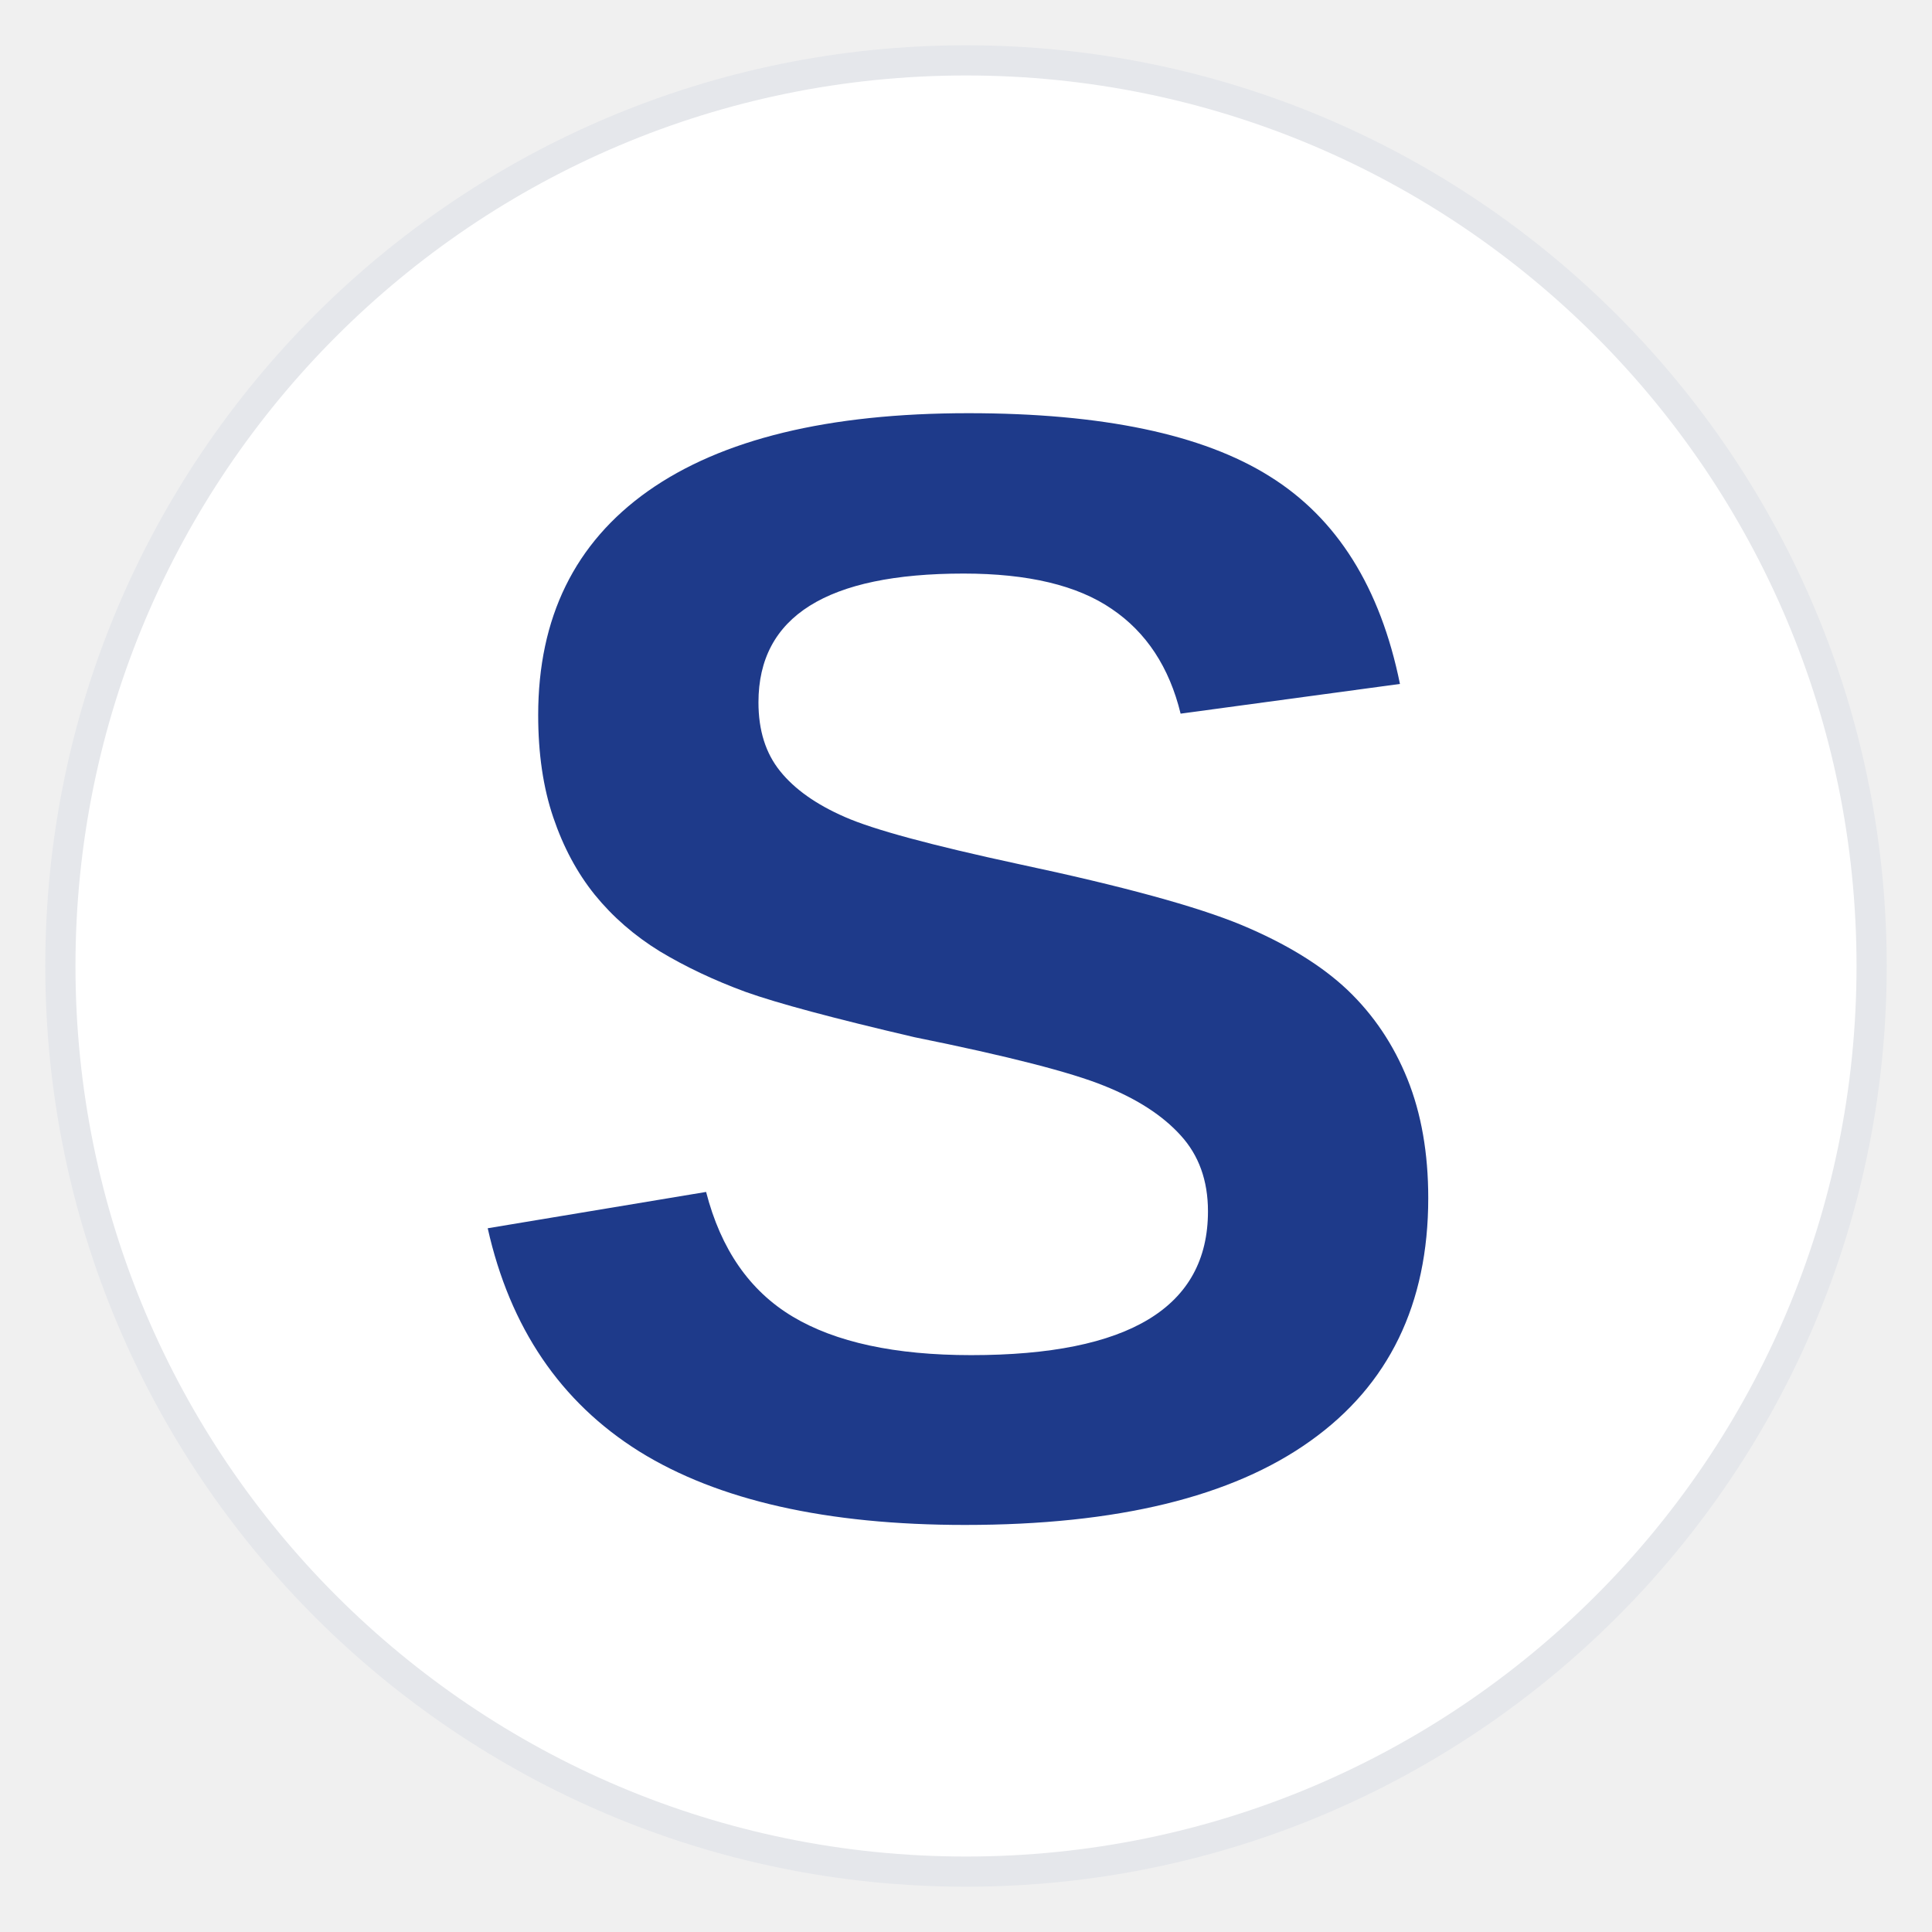
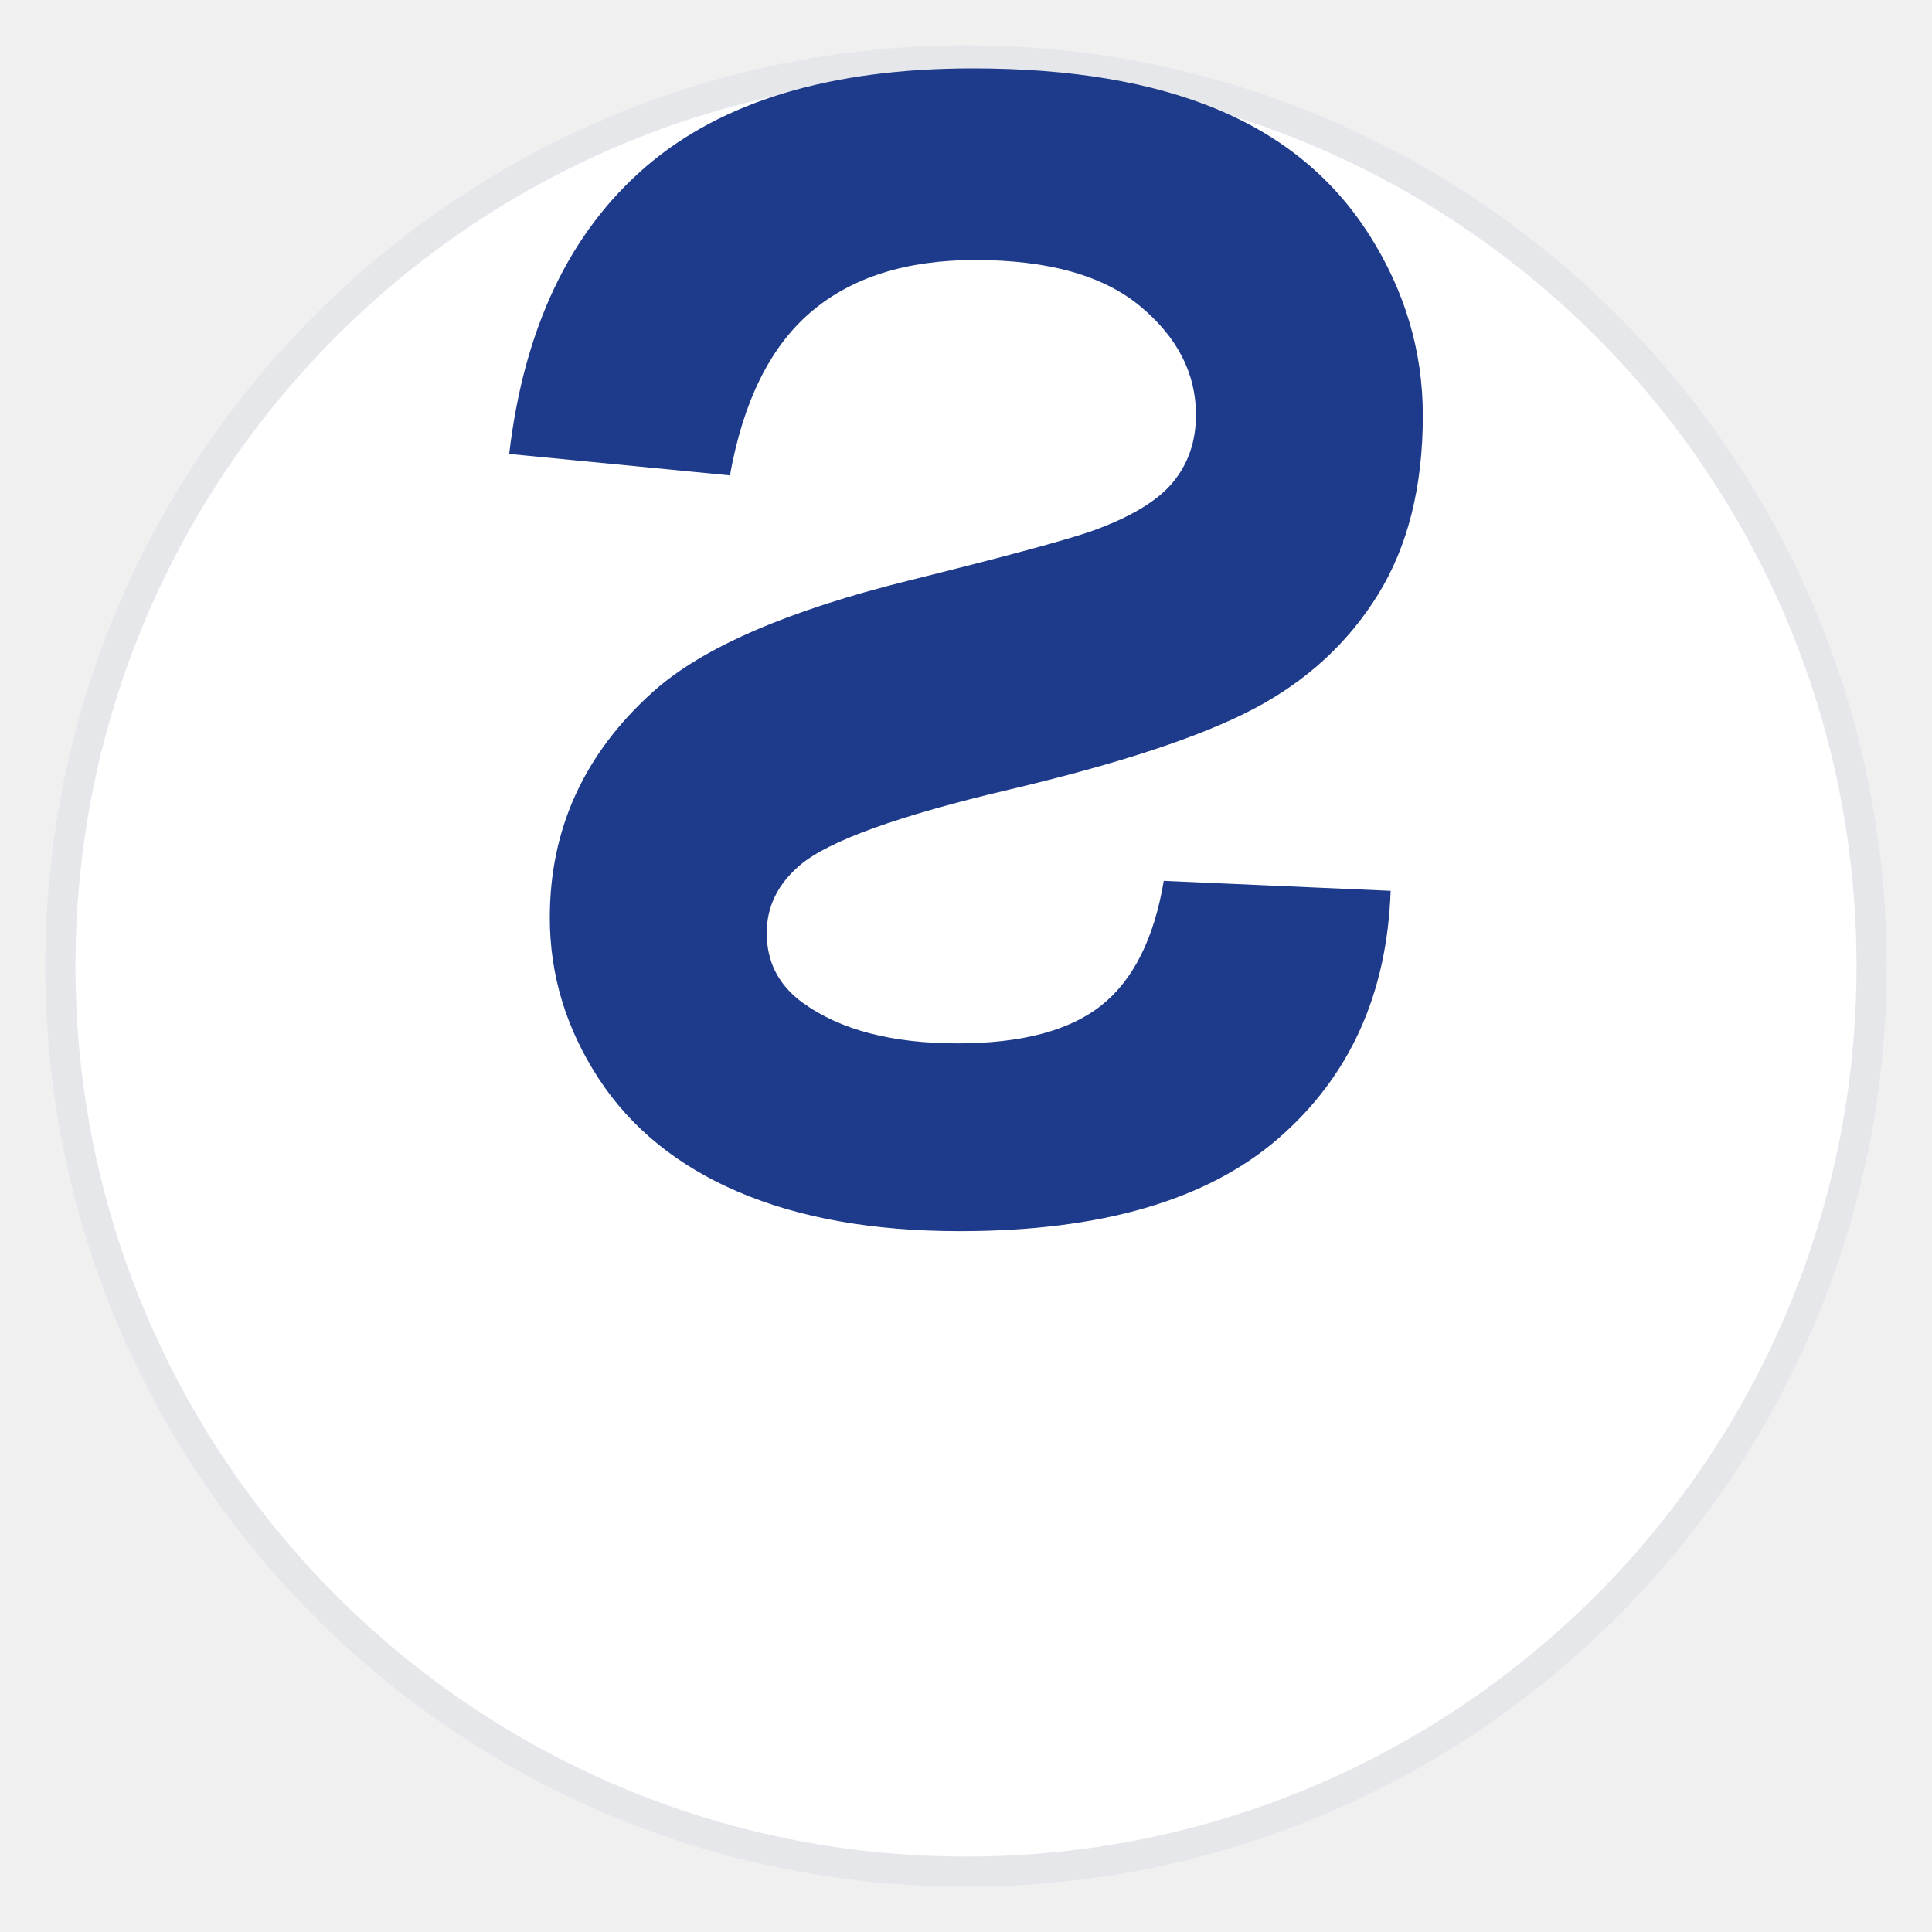
<svg xmlns="http://www.w3.org/2000/svg" viewBox="0 0 64 64" width="64" height="64" role="img" aria-label="MagicBotsLab S icon">
  <circle cx="32" cy="32" r="30" fill="#ffffff" />
  <circle cx="32" cy="32" r="30" fill="none" stroke="#e5e7eb" stroke-width="1" />
-   <text x="32" y="50" font-family="system-ui, -apple-system, 'Segoe UI', 'Helvetica Neue', Arial, sans-serif" font-size="52" font-weight="bold" fill="#1e3a8a" text-anchor="middle">S</text>
+   <path fill="#1e3a8a" d="M74 477 362 505Q388 360 467.5 292.0Q547 224 682 224Q825 224 897.5 284.5Q970 345 970 426Q970 478 939.5 514.5Q909 551 833 578Q781 596 596 642Q358 701 262 787Q127 908 127 1082Q127 1194 190.5 1291.5Q254 1389 373.5 1440.0Q493 1491 662 1491Q938 1491 1077.5 1370.0Q1217 1249 1224 1047L928 1034Q909 1147 846.5 1196.5Q784 1246 659 1246Q530 1246 457 1193Q410 1159 410 1102Q410 1050 454 1013Q510 966 726.0 915.0Q942 864 1045.5 809.5Q1149 755 1207.5 660.5Q1266 566 1266 427Q1266 301 1196.0 191.0Q1126 81 998.0 27.5Q870 -26 679 -26Q401 -26 252.0 102.5Q103 231 74 477Z" transform="translate(14.9883 2.9258) scale(0.025391)" />
</svg>
